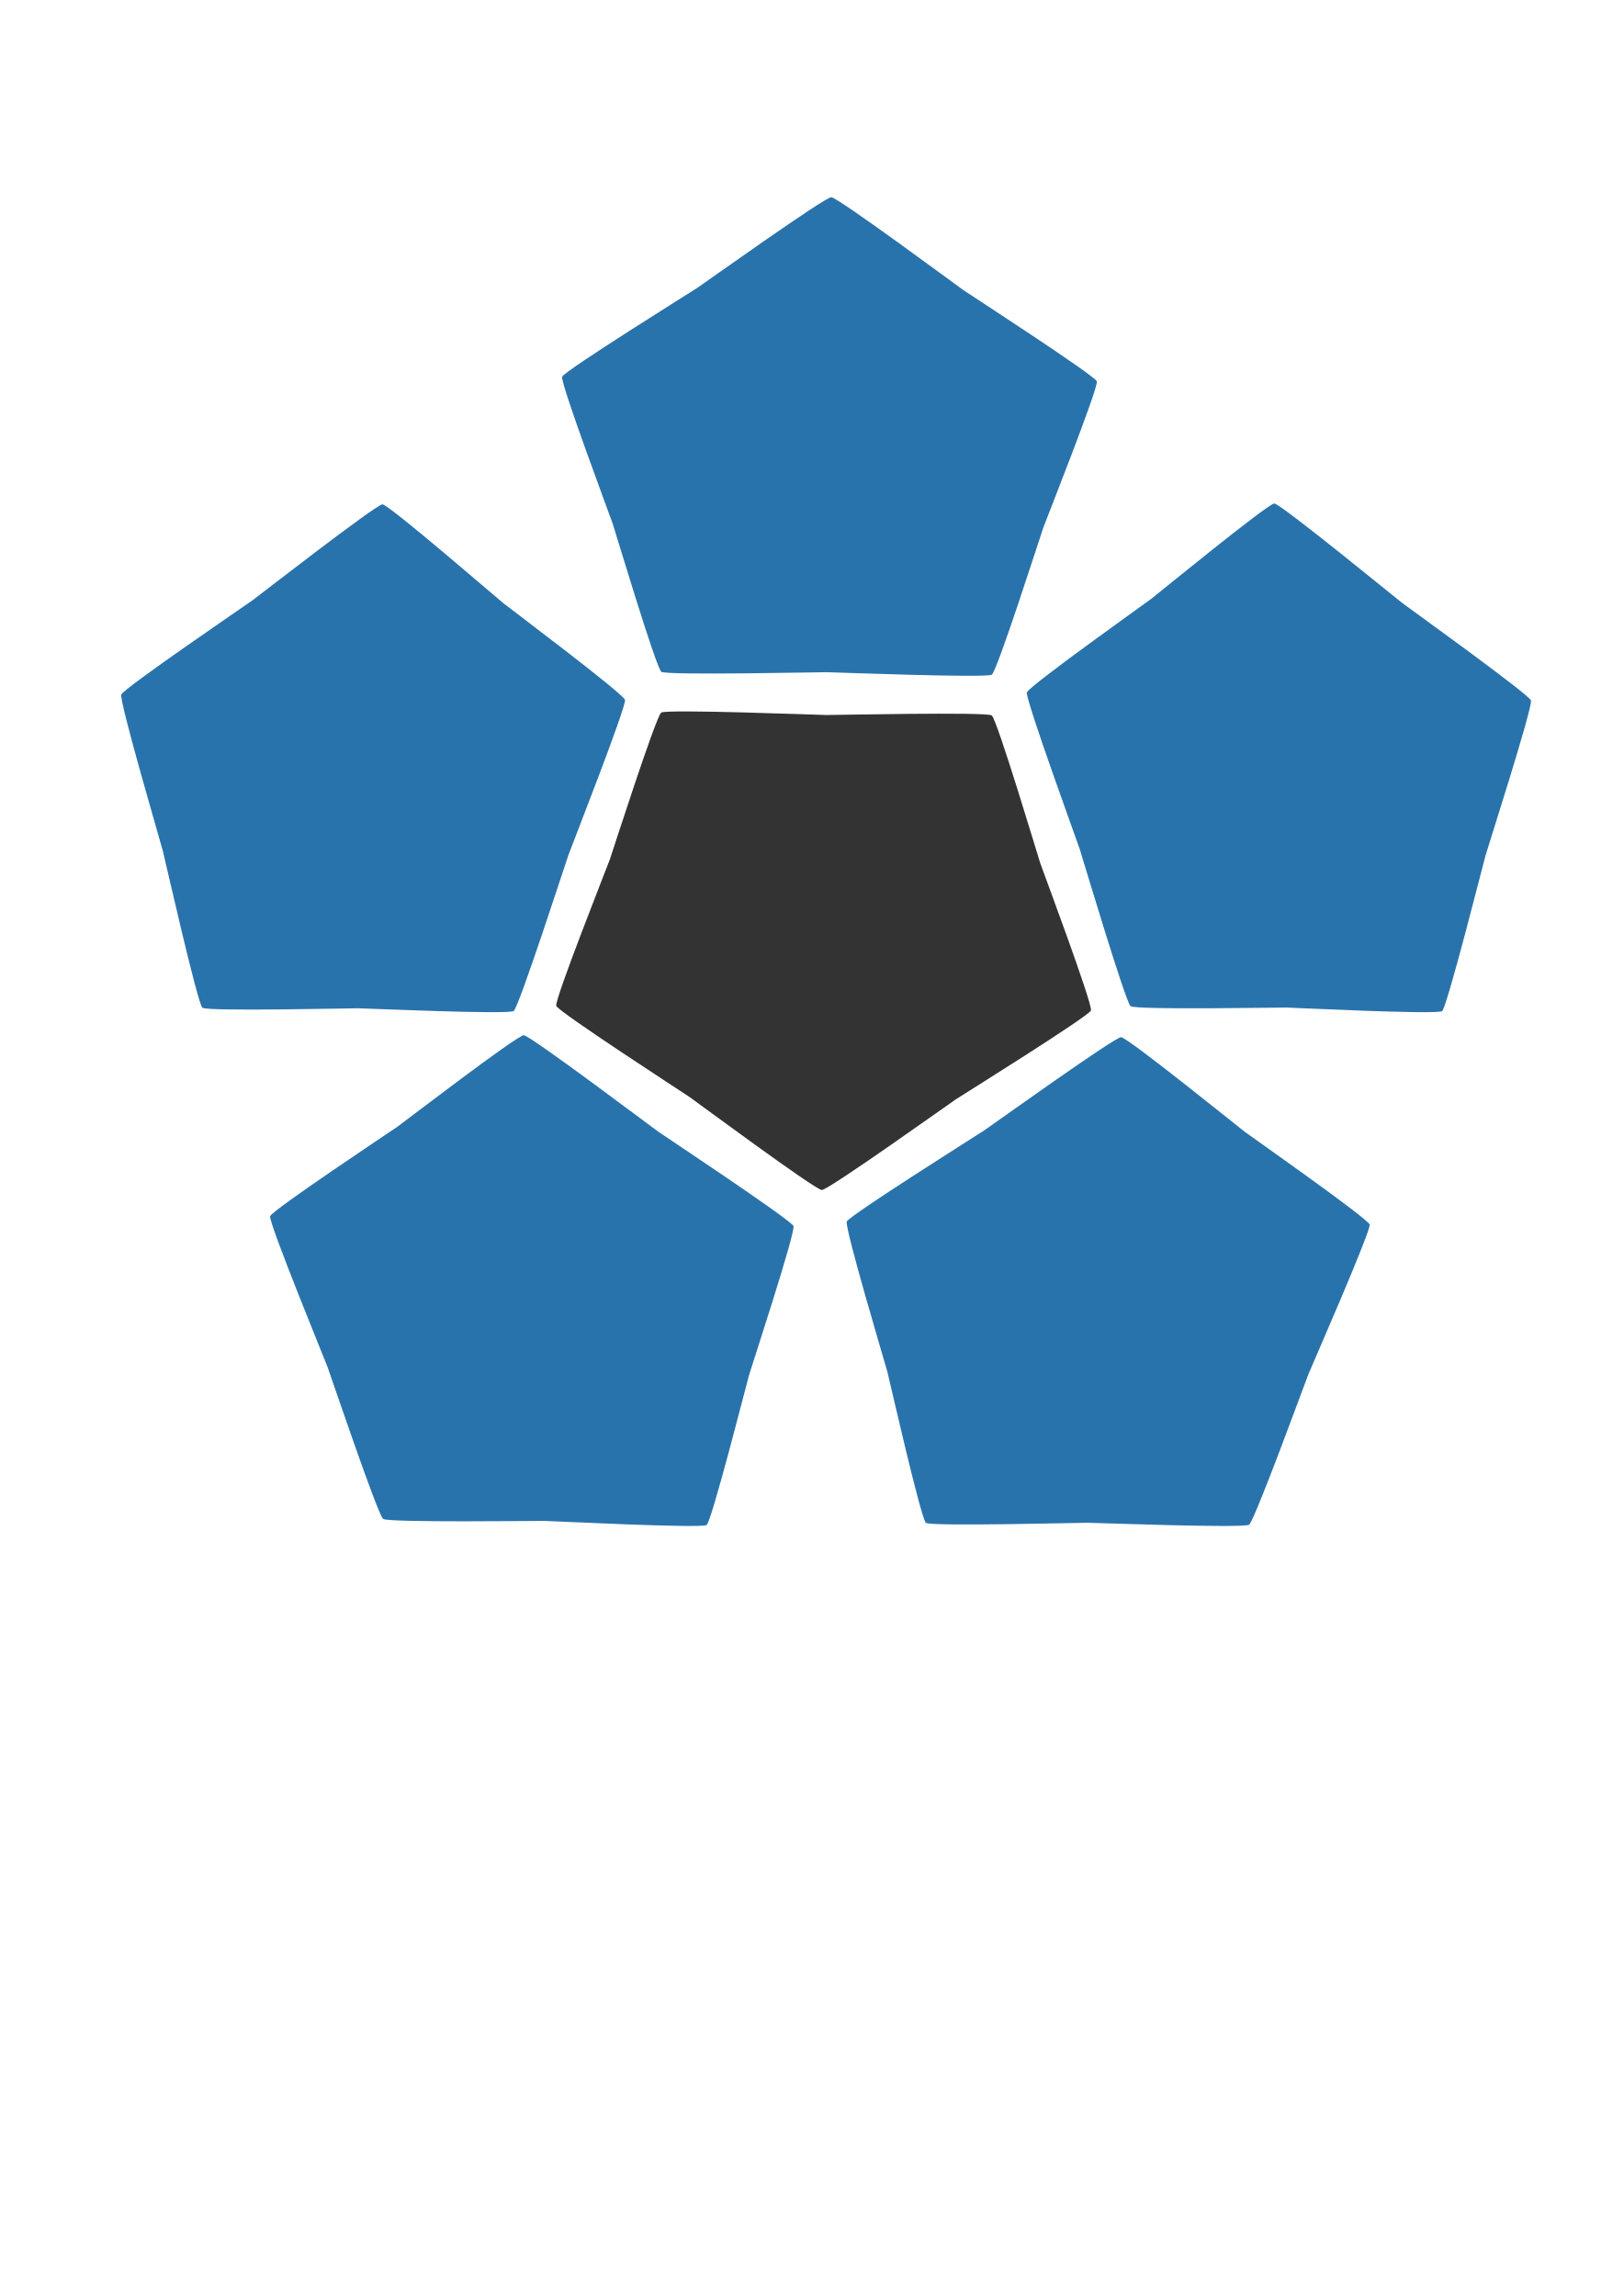
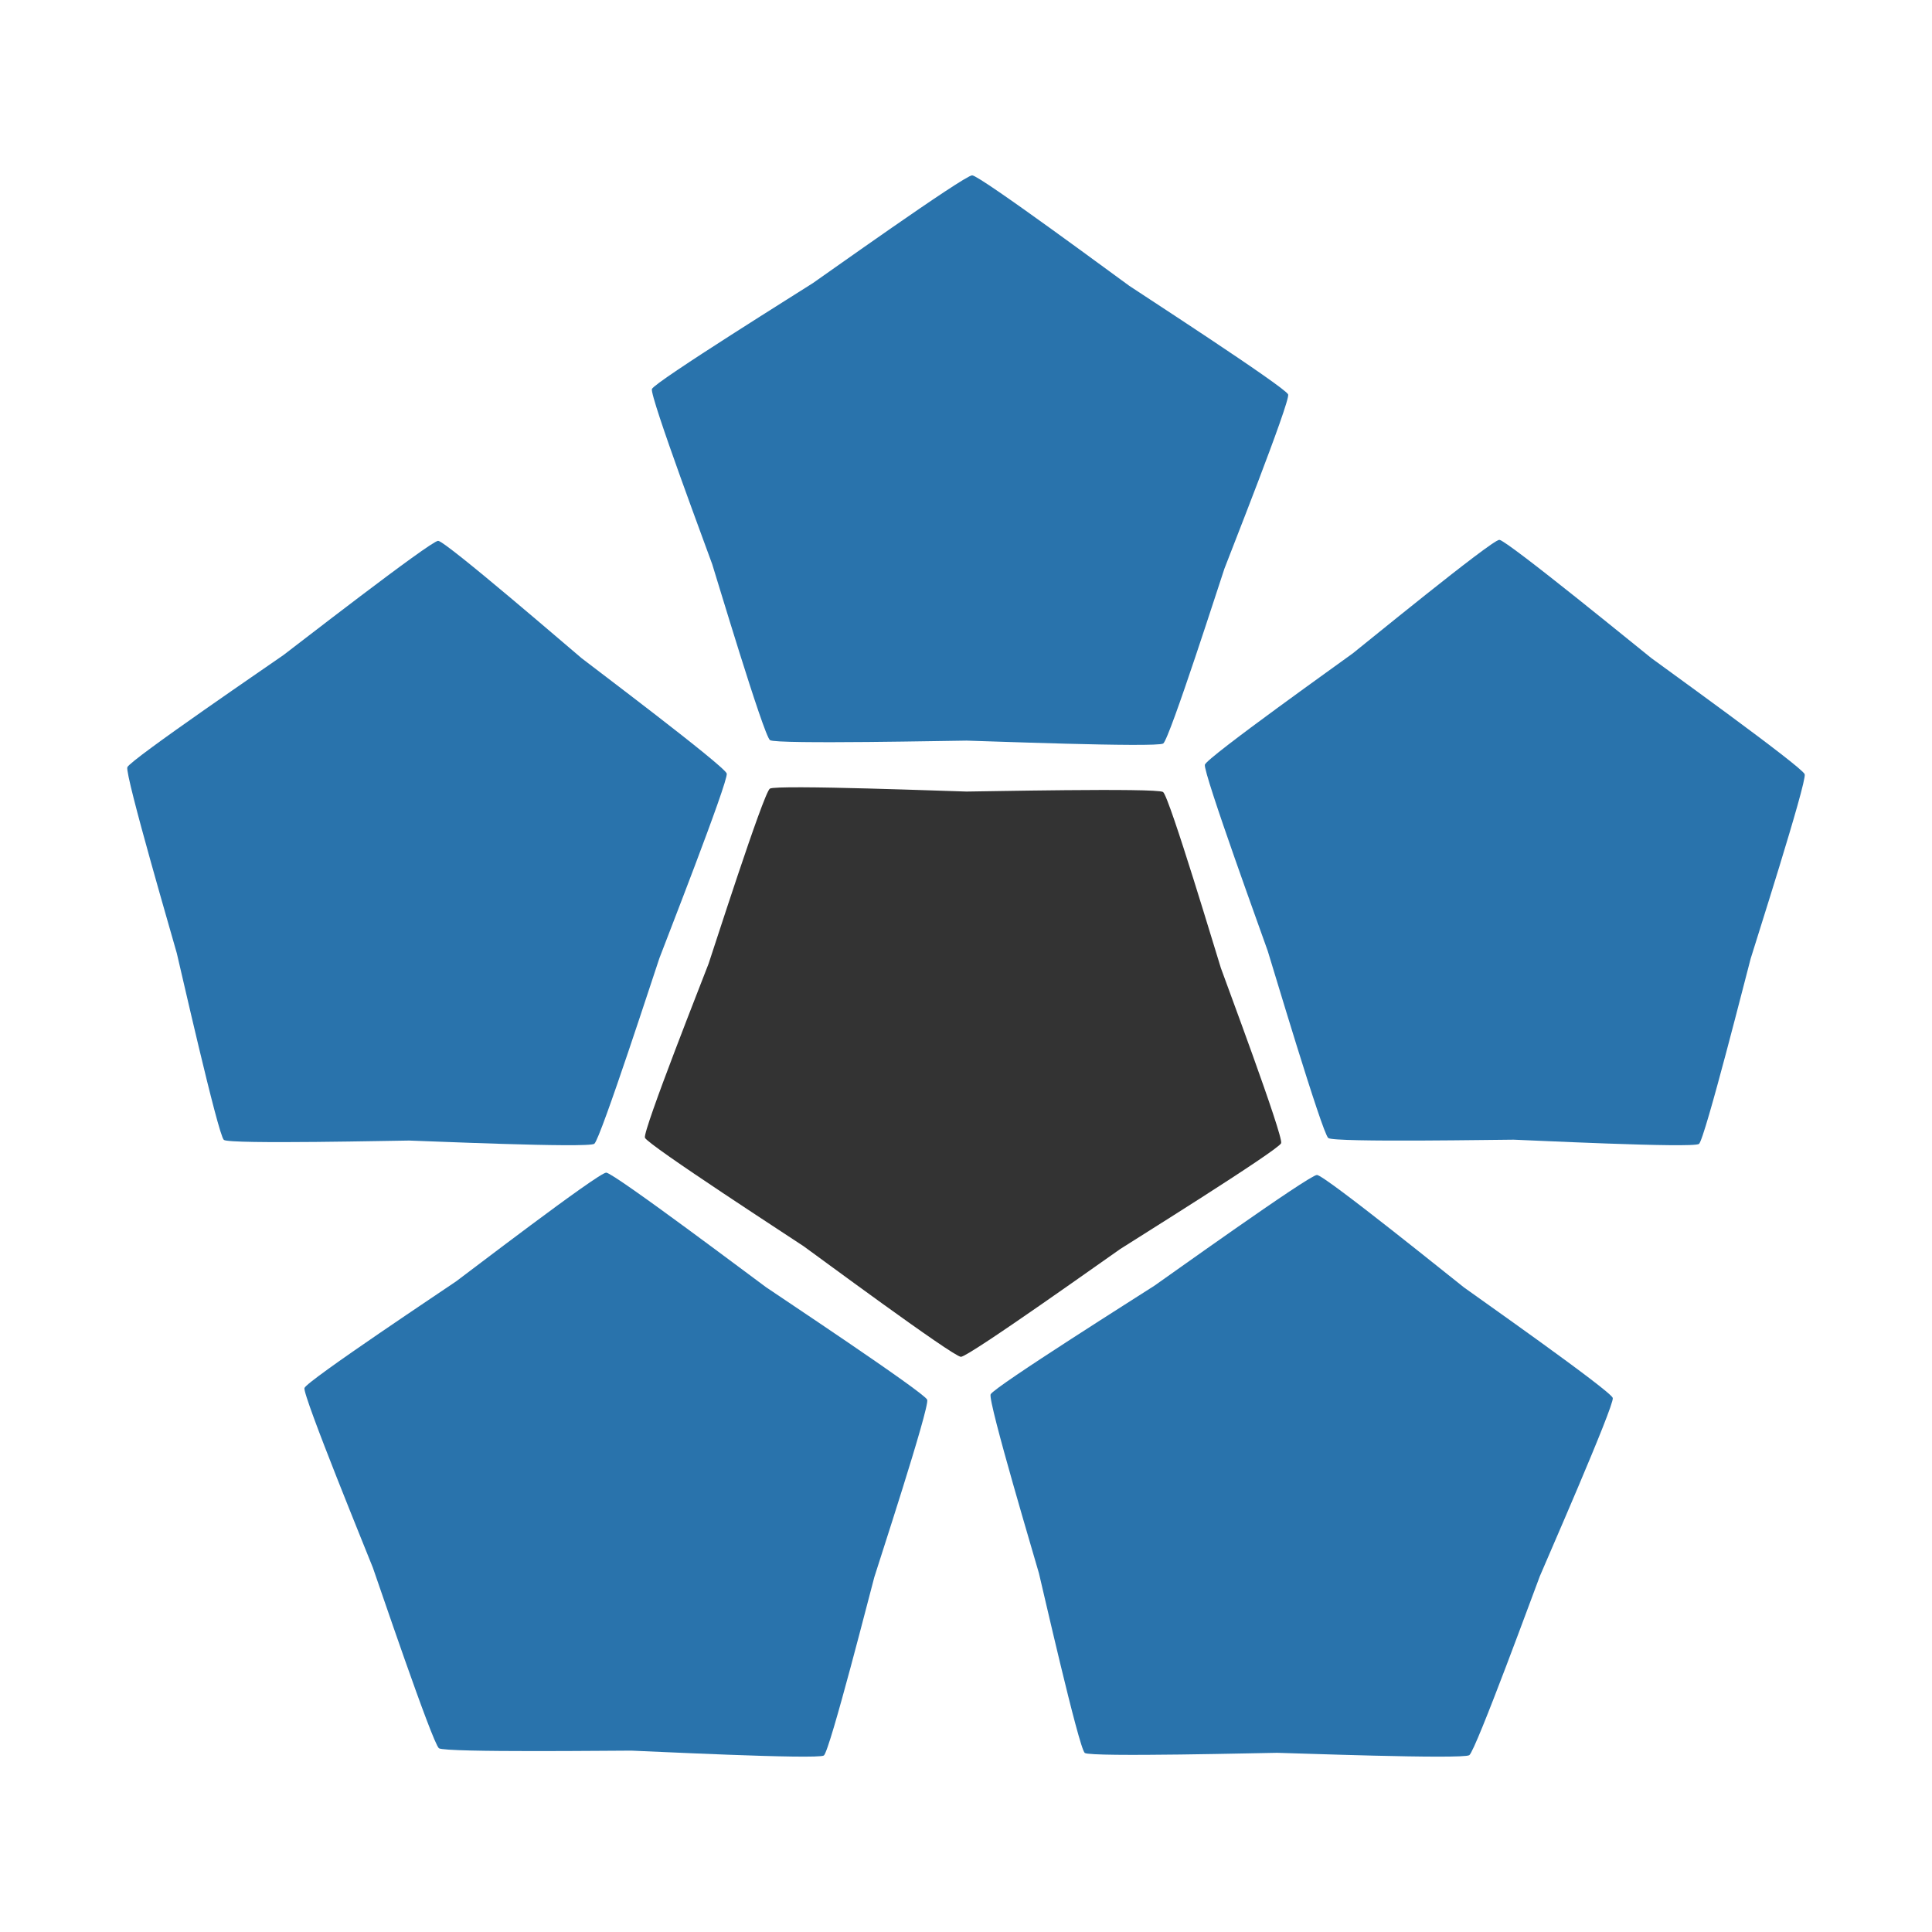
- <svg xmlns="http://www.w3.org/2000/svg" width="210mm" height="297mm" viewBox="0 0 744.094 1052.362" id="svg2" version="1.1">
+ <svg xmlns="http://www.w3.org/2000/svg" width="210mm" height="210mm" viewBox="0 0 744.094 744.094" id="svg2" version="1.1">
  <defs id="defs4" />
-   <g id="layer1">
-     <path style="fill:#2973ac;fill-opacity:1;stroke:none;stroke-width:10;stroke-linecap:butt;stroke-linejoin:bevel;stroke-miterlimit:4;stroke-dasharray:none;stroke-opacity:1;image-rendering:auto" id="path4136" d="m 285.714,466.648 c -4.875,-0.067 -93.802,-71.15 -97.707,-74.07 -3.905,-2.92 -97.239,-68.109 -98.682,-72.767 -1.443,-4.657 38.682,-111.198 40.252,-115.814 1.57,-4.616 34.727,-113.527 38.711,-116.338 3.983,-2.812 117.709,2.426 122.584,2.493 4.875,0.067 118.702,-2.054 122.606,0.866 3.905,2.92 34.067,112.698 35.51,117.355 1.443,4.657 38.634,112.257 37.064,116.873 -1.57,4.616 -96.655,67.225 -100.638,70.036 -3.983,2.812 -94.824,71.433 -99.7,71.366 z" transform="matrix(-0.1881871,0.5507143,-0.5882289,-0.1761853,585.8758,97.55259)" />
-     <path transform="matrix(-0.5819793,-8.4647799e-4,-0.02259507,-0.6136318,760.7965,517.3688)" d="m 285.714,466.648 c -4.875,-0.067 -93.802,-71.15 -97.707,-74.07 -3.905,-2.92 -97.239,-68.109 -98.682,-72.767 -1.443,-4.657 38.682,-111.198 40.252,-115.814 1.57,-4.616 34.727,-113.527 38.711,-116.338 3.983,-2.812 117.709,2.426 122.584,2.493 4.875,0.067 118.702,-2.054 122.606,0.866 3.905,2.92 34.067,112.698 35.51,117.355 1.443,4.657 38.634,112.257 37.064,116.873 -1.57,4.616 -96.655,67.225 -100.638,70.036 -3.983,2.812 -94.824,71.433 -99.7,71.366 z" id="path4140" style="fill:#2973ac;fill-opacity:1;stroke:none;stroke-width:10;stroke-linecap:butt;stroke-linejoin:bevel;stroke-miterlimit:4;stroke-dasharray:none;stroke-opacity:1;image-rendering:auto" />
-     <path transform="matrix(0.4582634,0.3587412,-0.3597367,0.4976385,129.6836,127.1651)" d="m 285.714,466.648 c -4.875,-0.067 -93.802,-71.15 -97.707,-74.07 -3.905,-2.92 -97.239,-68.109 -98.682,-72.767 -1.443,-4.657 38.682,-111.198 40.252,-115.814 1.57,-4.616 34.727,-113.527 38.711,-116.338 3.983,-2.812 117.709,2.426 122.584,2.493 4.875,0.067 118.702,-2.054 122.606,0.866 3.905,2.92 34.067,112.698 35.51,117.355 1.443,4.657 38.634,112.257 37.064,116.873 -1.57,4.616 -96.655,67.225 -100.638,70.036 -3.983,2.812 -94.824,71.433 -99.7,71.366 z" id="path4142" style="fill:#2973ac;fill-opacity:1;stroke:none;stroke-width:10;stroke-linecap:butt;stroke-linejoin:bevel;stroke-miterlimit:4;stroke-dasharray:none;stroke-opacity:1;image-rendering:auto" />
-     <path style="fill:#2973ac;fill-opacity:1;stroke:none;stroke-width:10;stroke-linecap:butt;stroke-linejoin:bevel;stroke-miterlimit:4;stroke-dasharray:none;stroke-opacity:1;image-rendering:auto" id="path4144" d="m 285.714,466.648 c -4.875,-0.067 -93.802,-71.15 -97.707,-74.07 -3.905,-2.92 -97.239,-68.109 -98.682,-72.767 -1.443,-4.657 38.682,-111.198 40.252,-115.814 1.57,-4.616 34.727,-113.527 38.711,-116.338 3.983,-2.812 117.709,2.426 122.584,2.493 4.875,0.067 118.702,-2.054 122.606,0.866 3.905,2.92 34.067,112.698 35.51,117.355 1.443,4.657 38.634,112.257 37.064,116.873 -1.57,4.616 -96.655,67.225 -100.638,70.036 -3.983,2.812 -94.824,71.433 -99.7,71.366 z" transform="matrix(0.4687473,-0.3449298,0.3825873,0.4802932,11.36391,573.4009)" />
-     <path transform="matrix(0.1881871,-0.5507143,0.5882289,0.1761853,171.6836,538.276)" d="m 285.714,466.648 c -4.875,-0.067 -93.802,-71.15 -97.707,-74.07 -3.905,-2.92 -97.239,-68.109 -98.682,-72.767 -1.443,-4.657 38.682,-111.198 40.252,-115.814 1.57,-4.616 34.727,-113.527 38.711,-116.338 3.983,-2.812 117.709,2.426 122.584,2.493 4.875,0.067 118.702,-2.054 122.606,0.866 3.905,2.92 34.067,112.698 35.51,117.355 1.443,4.657 38.634,112.257 37.064,116.873 -1.57,4.616 -96.655,67.225 -100.638,70.036 -3.983,2.812 -94.824,71.433 -99.7,71.366 z" id="path4146" style="fill:#333333;fill-opacity:1;stroke:none;stroke-width:10;stroke-linecap:butt;stroke-linejoin:bevel;stroke-miterlimit:4;stroke-dasharray:none;stroke-opacity:1;image-rendering:auto" />
-     <path transform="matrix(-0.1559233,-0.5607036,0.5848733,-0.1870233,399.2915,808.7499)" d="m 285.714,466.648 c -4.875,-0.067 -93.802,-71.15 -97.707,-74.07 -3.905,-2.92 -97.239,-68.109 -98.682,-72.767 -1.443,-4.657 38.682,-111.198 40.252,-115.814 1.57,-4.616 34.727,-113.527 38.711,-116.338 3.983,-2.812 117.709,2.426 122.584,2.493 4.875,0.067 118.702,-2.054 122.606,0.866 3.905,2.92 34.067,112.698 35.51,117.355 1.443,4.657 38.634,112.257 37.064,116.873 -1.57,4.616 -96.655,67.225 -100.638,70.036 -3.983,2.812 -94.824,71.433 -99.7,71.366 z" id="path4148" style="fill:#2973ac;fill-opacity:1;stroke:none;stroke-width:10;stroke-linecap:butt;stroke-linejoin:bevel;stroke-miterlimit:4;stroke-dasharray:none;stroke-opacity:1;image-rendering:auto" />
+   <g id="layer1" transform="translate(0,-308.2677)">
+     <g id="g4169" transform="translate(-6.849812,13.20007)">
+       <path transform="matrix(-0.1881871,0.5507143,-0.5882289,-0.1761853,586.199,369.7569)" d="m 285.714,466.648 c -4.875,-0.067 -93.802,-71.15 -97.707,-74.07 -3.905,-2.92 -97.239,-68.109 -98.682,-72.767 -1.443,-4.657 38.682,-111.198 40.252,-115.814 1.57,-4.616 34.727,-113.527 38.711,-116.338 3.983,-2.812 117.709,2.426 122.584,2.493 4.875,0.067 118.702,-2.054 122.606,0.866 3.905,2.92 34.067,112.698 35.51,117.355 1.443,4.657 38.634,112.257 37.064,116.873 -1.57,4.616 -96.655,67.225 -100.638,70.036 -3.983,2.812 -94.824,71.433 -99.7,71.366 z" id="path4136" style="fill:#2973ac;fill-opacity:1;stroke:none;stroke-width:10;stroke-linecap:butt;stroke-linejoin:bevel;stroke-miterlimit:4;stroke-dasharray:none;stroke-opacity:1;image-rendering:auto" />
+       <path style="fill:#2973ac;fill-opacity:1;stroke:none;stroke-width:10;stroke-linecap:butt;stroke-linejoin:bevel;stroke-miterlimit:4;stroke-dasharray:none;stroke-opacity:1;image-rendering:auto" id="path4140" d="m 285.714,466.648 c -4.875,-0.067 -93.802,-71.15 -97.707,-74.07 -3.905,-2.92 -97.239,-68.109 -98.682,-72.767 -1.443,-4.657 38.682,-111.198 40.252,-115.814 1.57,-4.616 34.727,-113.527 38.711,-116.338 3.983,-2.812 117.709,2.426 122.584,2.493 4.875,0.067 118.702,-2.054 122.606,0.866 3.905,2.92 34.067,112.698 35.51,117.355 1.443,4.657 38.634,112.257 37.064,116.873 -1.57,4.616 -96.655,67.225 -100.638,70.036 -3.983,2.812 -94.824,71.433 -99.7,71.366 z" transform="matrix(-0.5819793,-8.4647799e-4,-0.02259507,-0.6136318,761.1197,789.5731)" />
+       <path style="fill:#2973ac;fill-opacity:1;stroke:none;stroke-width:10;stroke-linecap:butt;stroke-linejoin:bevel;stroke-miterlimit:4;stroke-dasharray:none;stroke-opacity:1;image-rendering:auto" id="path4142" d="m 285.714,466.648 c -4.875,-0.067 -93.802,-71.15 -97.707,-74.07 -3.905,-2.92 -97.239,-68.109 -98.682,-72.767 -1.443,-4.657 38.682,-111.198 40.252,-115.814 1.57,-4.616 34.727,-113.527 38.711,-116.338 3.983,-2.812 117.709,2.426 122.584,2.493 4.875,0.067 118.702,-2.054 122.606,0.866 3.905,2.92 34.067,112.698 35.51,117.355 1.443,4.657 38.634,112.257 37.064,116.873 -1.57,4.616 -96.655,67.225 -100.638,70.036 -3.983,2.812 -94.824,71.433 -99.7,71.366 z" transform="matrix(0.4582634,0.3587412,-0.3597367,0.4976385,130.0069,399.3694)" />
+       <path transform="matrix(0.4687473,-0.3449298,0.3825873,0.4802932,11.6872,845.6052)" d="m 285.714,466.648 c -4.875,-0.067 -93.802,-71.15 -97.707,-74.07 -3.905,-2.92 -97.239,-68.109 -98.682,-72.767 -1.443,-4.657 38.682,-111.198 40.252,-115.814 1.57,-4.616 34.727,-113.527 38.711,-116.338 3.983,-2.812 117.709,2.426 122.584,2.493 4.875,0.067 118.702,-2.054 122.606,0.866 3.905,2.92 34.067,112.698 35.51,117.355 1.443,4.657 38.634,112.257 37.064,116.873 -1.57,4.616 -96.655,67.225 -100.638,70.036 -3.983,2.812 -94.824,71.433 -99.7,71.366 z" id="path4144" style="fill:#2973ac;fill-opacity:1;stroke:none;stroke-width:10;stroke-linecap:butt;stroke-linejoin:bevel;stroke-miterlimit:4;stroke-dasharray:none;stroke-opacity:1;image-rendering:auto" />
+       <path style="fill:#333333;fill-opacity:1;stroke:none;stroke-width:10;stroke-linecap:butt;stroke-linejoin:bevel;stroke-miterlimit:4;stroke-dasharray:none;stroke-opacity:1;image-rendering:auto" id="path4146" d="m 285.714,466.648 c -4.875,-0.067 -93.802,-71.15 -97.707,-74.07 -3.905,-2.92 -97.239,-68.109 -98.682,-72.767 -1.443,-4.657 38.682,-111.198 40.252,-115.814 1.57,-4.616 34.727,-113.527 38.711,-116.338 3.983,-2.812 117.709,2.426 122.584,2.493 4.875,0.067 118.702,-2.054 122.606,0.866 3.905,2.92 34.067,112.698 35.51,117.355 1.443,4.657 38.634,112.257 37.064,116.873 -1.57,4.616 -96.655,67.225 -100.638,70.036 -3.983,2.812 -94.824,71.433 -99.7,71.366 z" transform="matrix(0.1881871,-0.5507143,0.5882289,0.1761853,172.0069,810.4804)" />
+       <path style="fill:#2973ac;fill-opacity:1;stroke:none;stroke-width:10;stroke-linecap:butt;stroke-linejoin:bevel;stroke-miterlimit:4;stroke-dasharray:none;stroke-opacity:1;image-rendering:auto" id="path4148" d="m 285.714,466.648 c -4.875,-0.067 -93.802,-71.15 -97.707,-74.07 -3.905,-2.92 -97.239,-68.109 -98.682,-72.767 -1.443,-4.657 38.682,-111.198 40.252,-115.814 1.57,-4.616 34.727,-113.527 38.711,-116.338 3.983,-2.812 117.709,2.426 122.584,2.493 4.875,0.067 118.702,-2.054 122.606,0.866 3.905,2.92 34.067,112.698 35.51,117.355 1.443,4.657 38.634,112.257 37.064,116.873 -1.57,4.616 -96.655,67.225 -100.638,70.036 -3.983,2.812 -94.824,71.433 -99.7,71.366 z" transform="matrix(-0.1559233,-0.5607036,0.5848733,-0.1870233,399.6147,1080.954)" />
+     </g>
  </g>
</svg>
